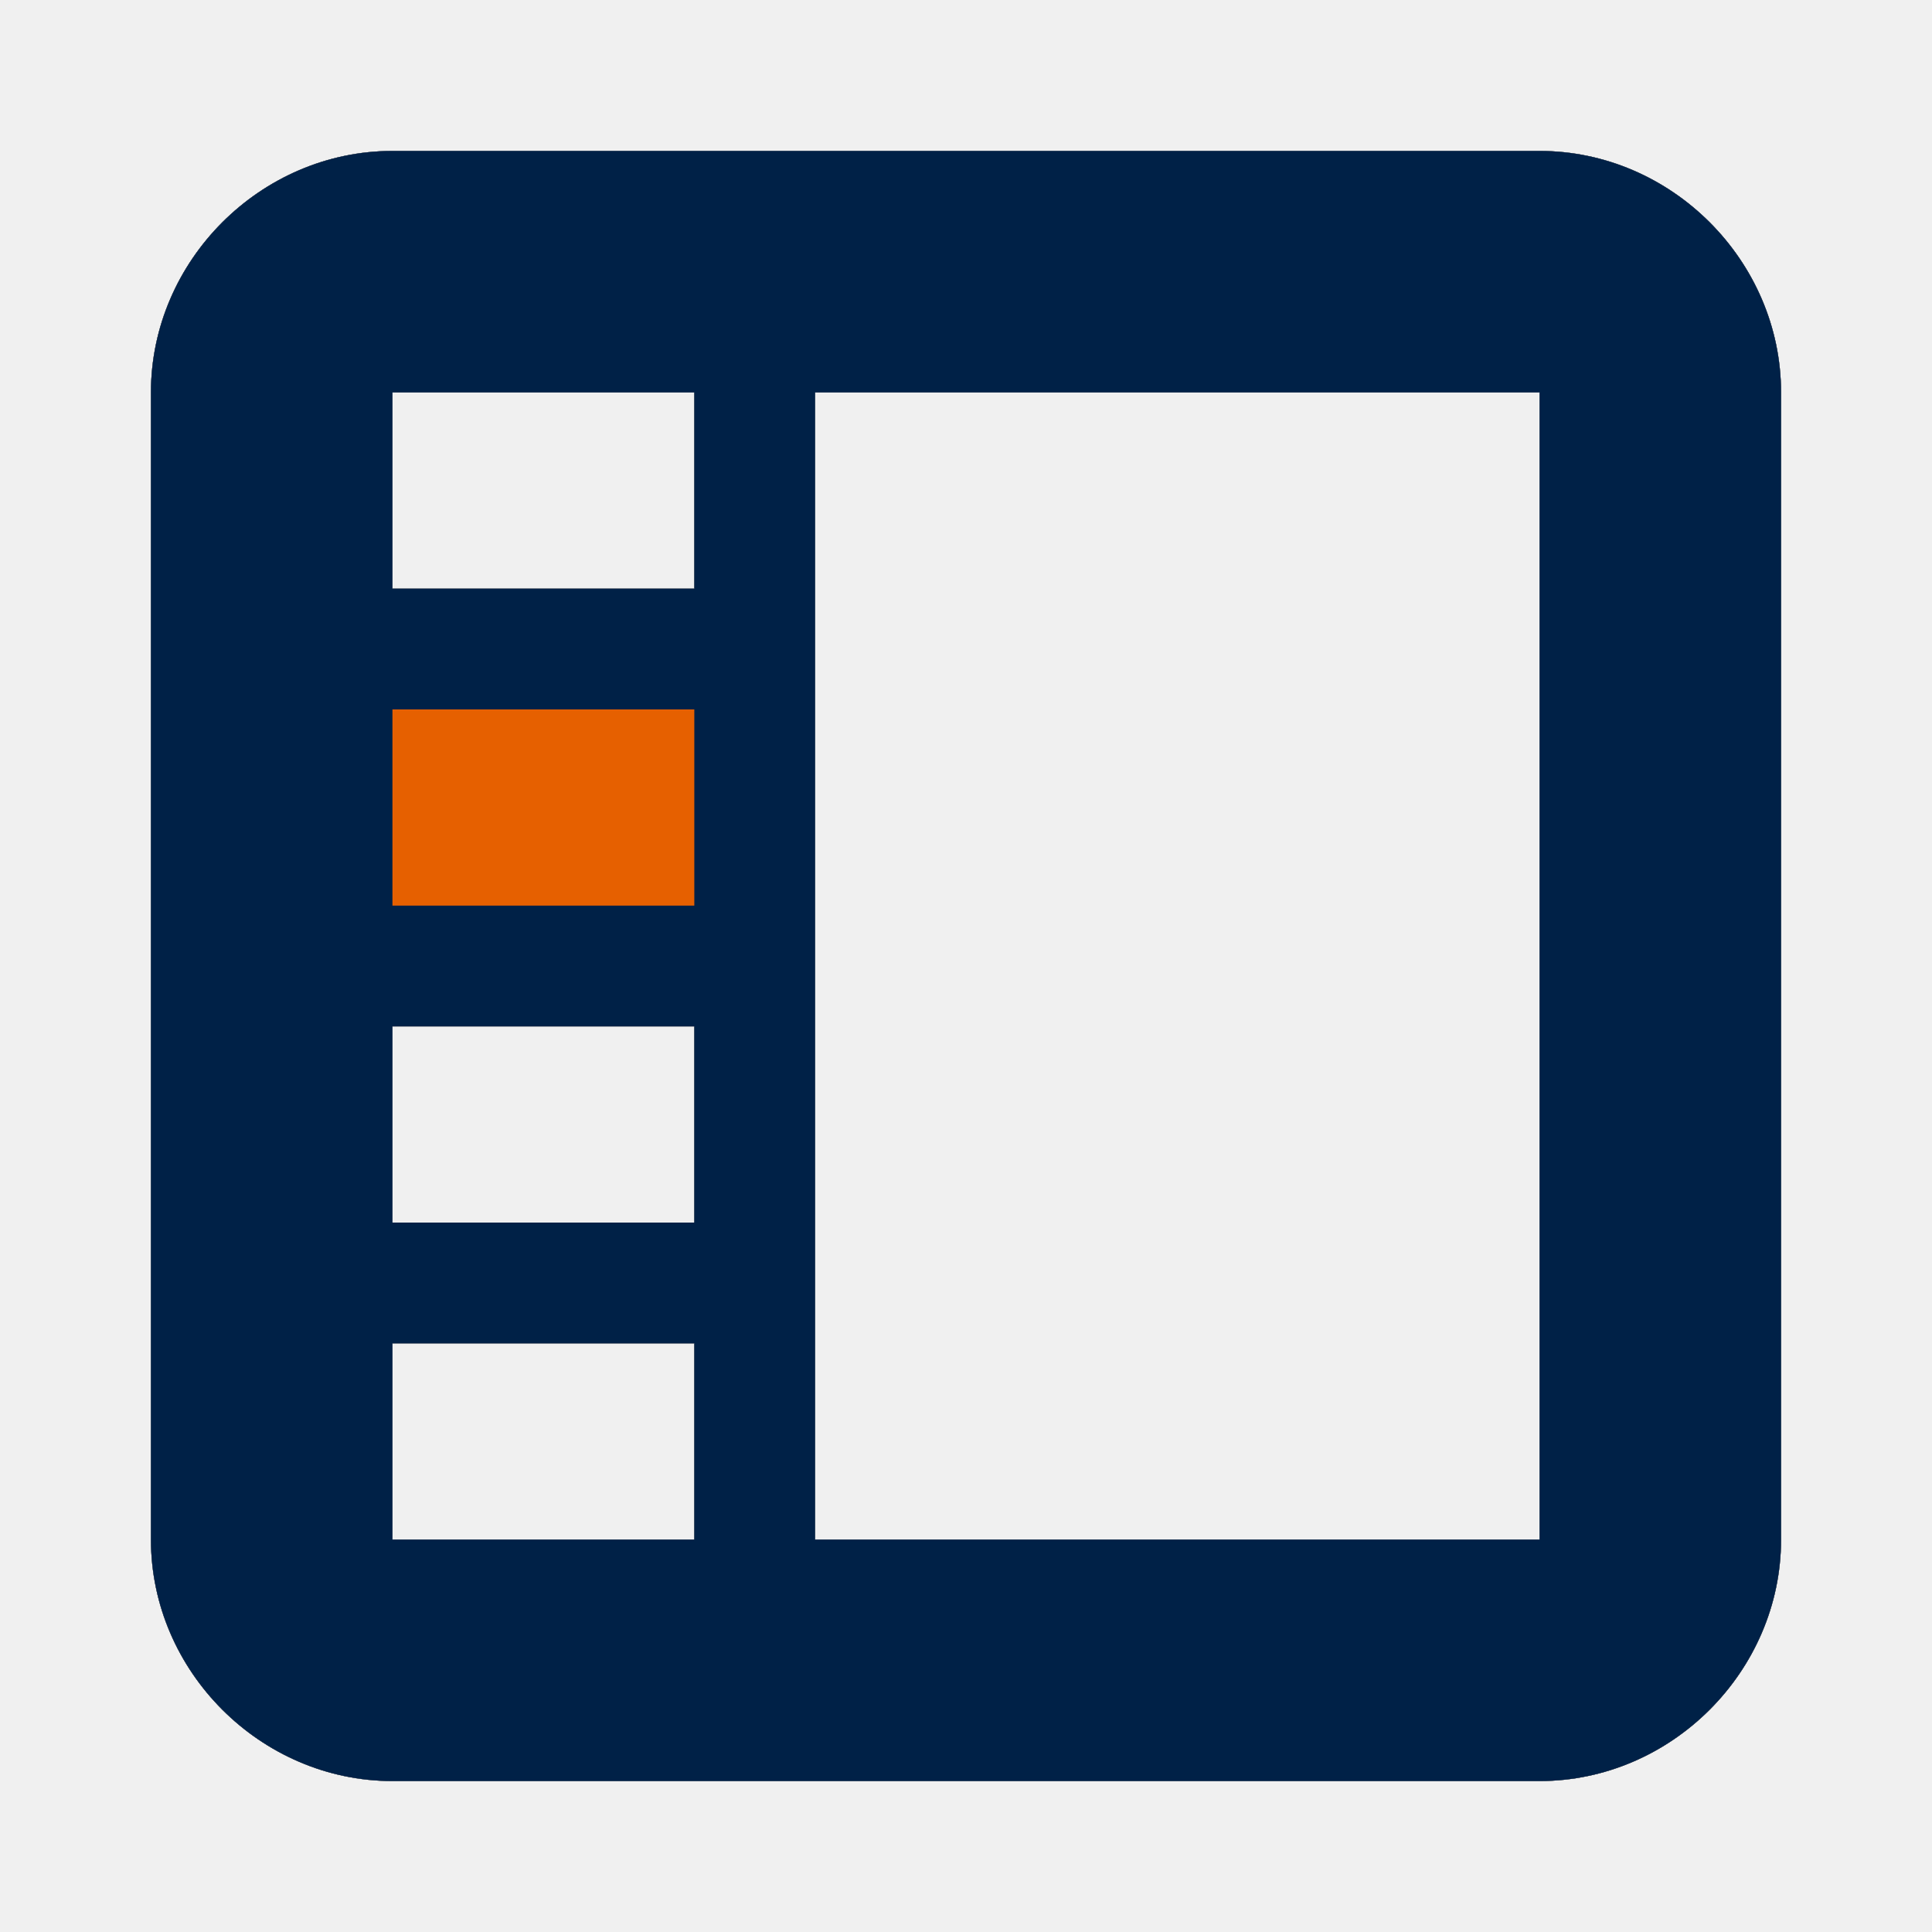
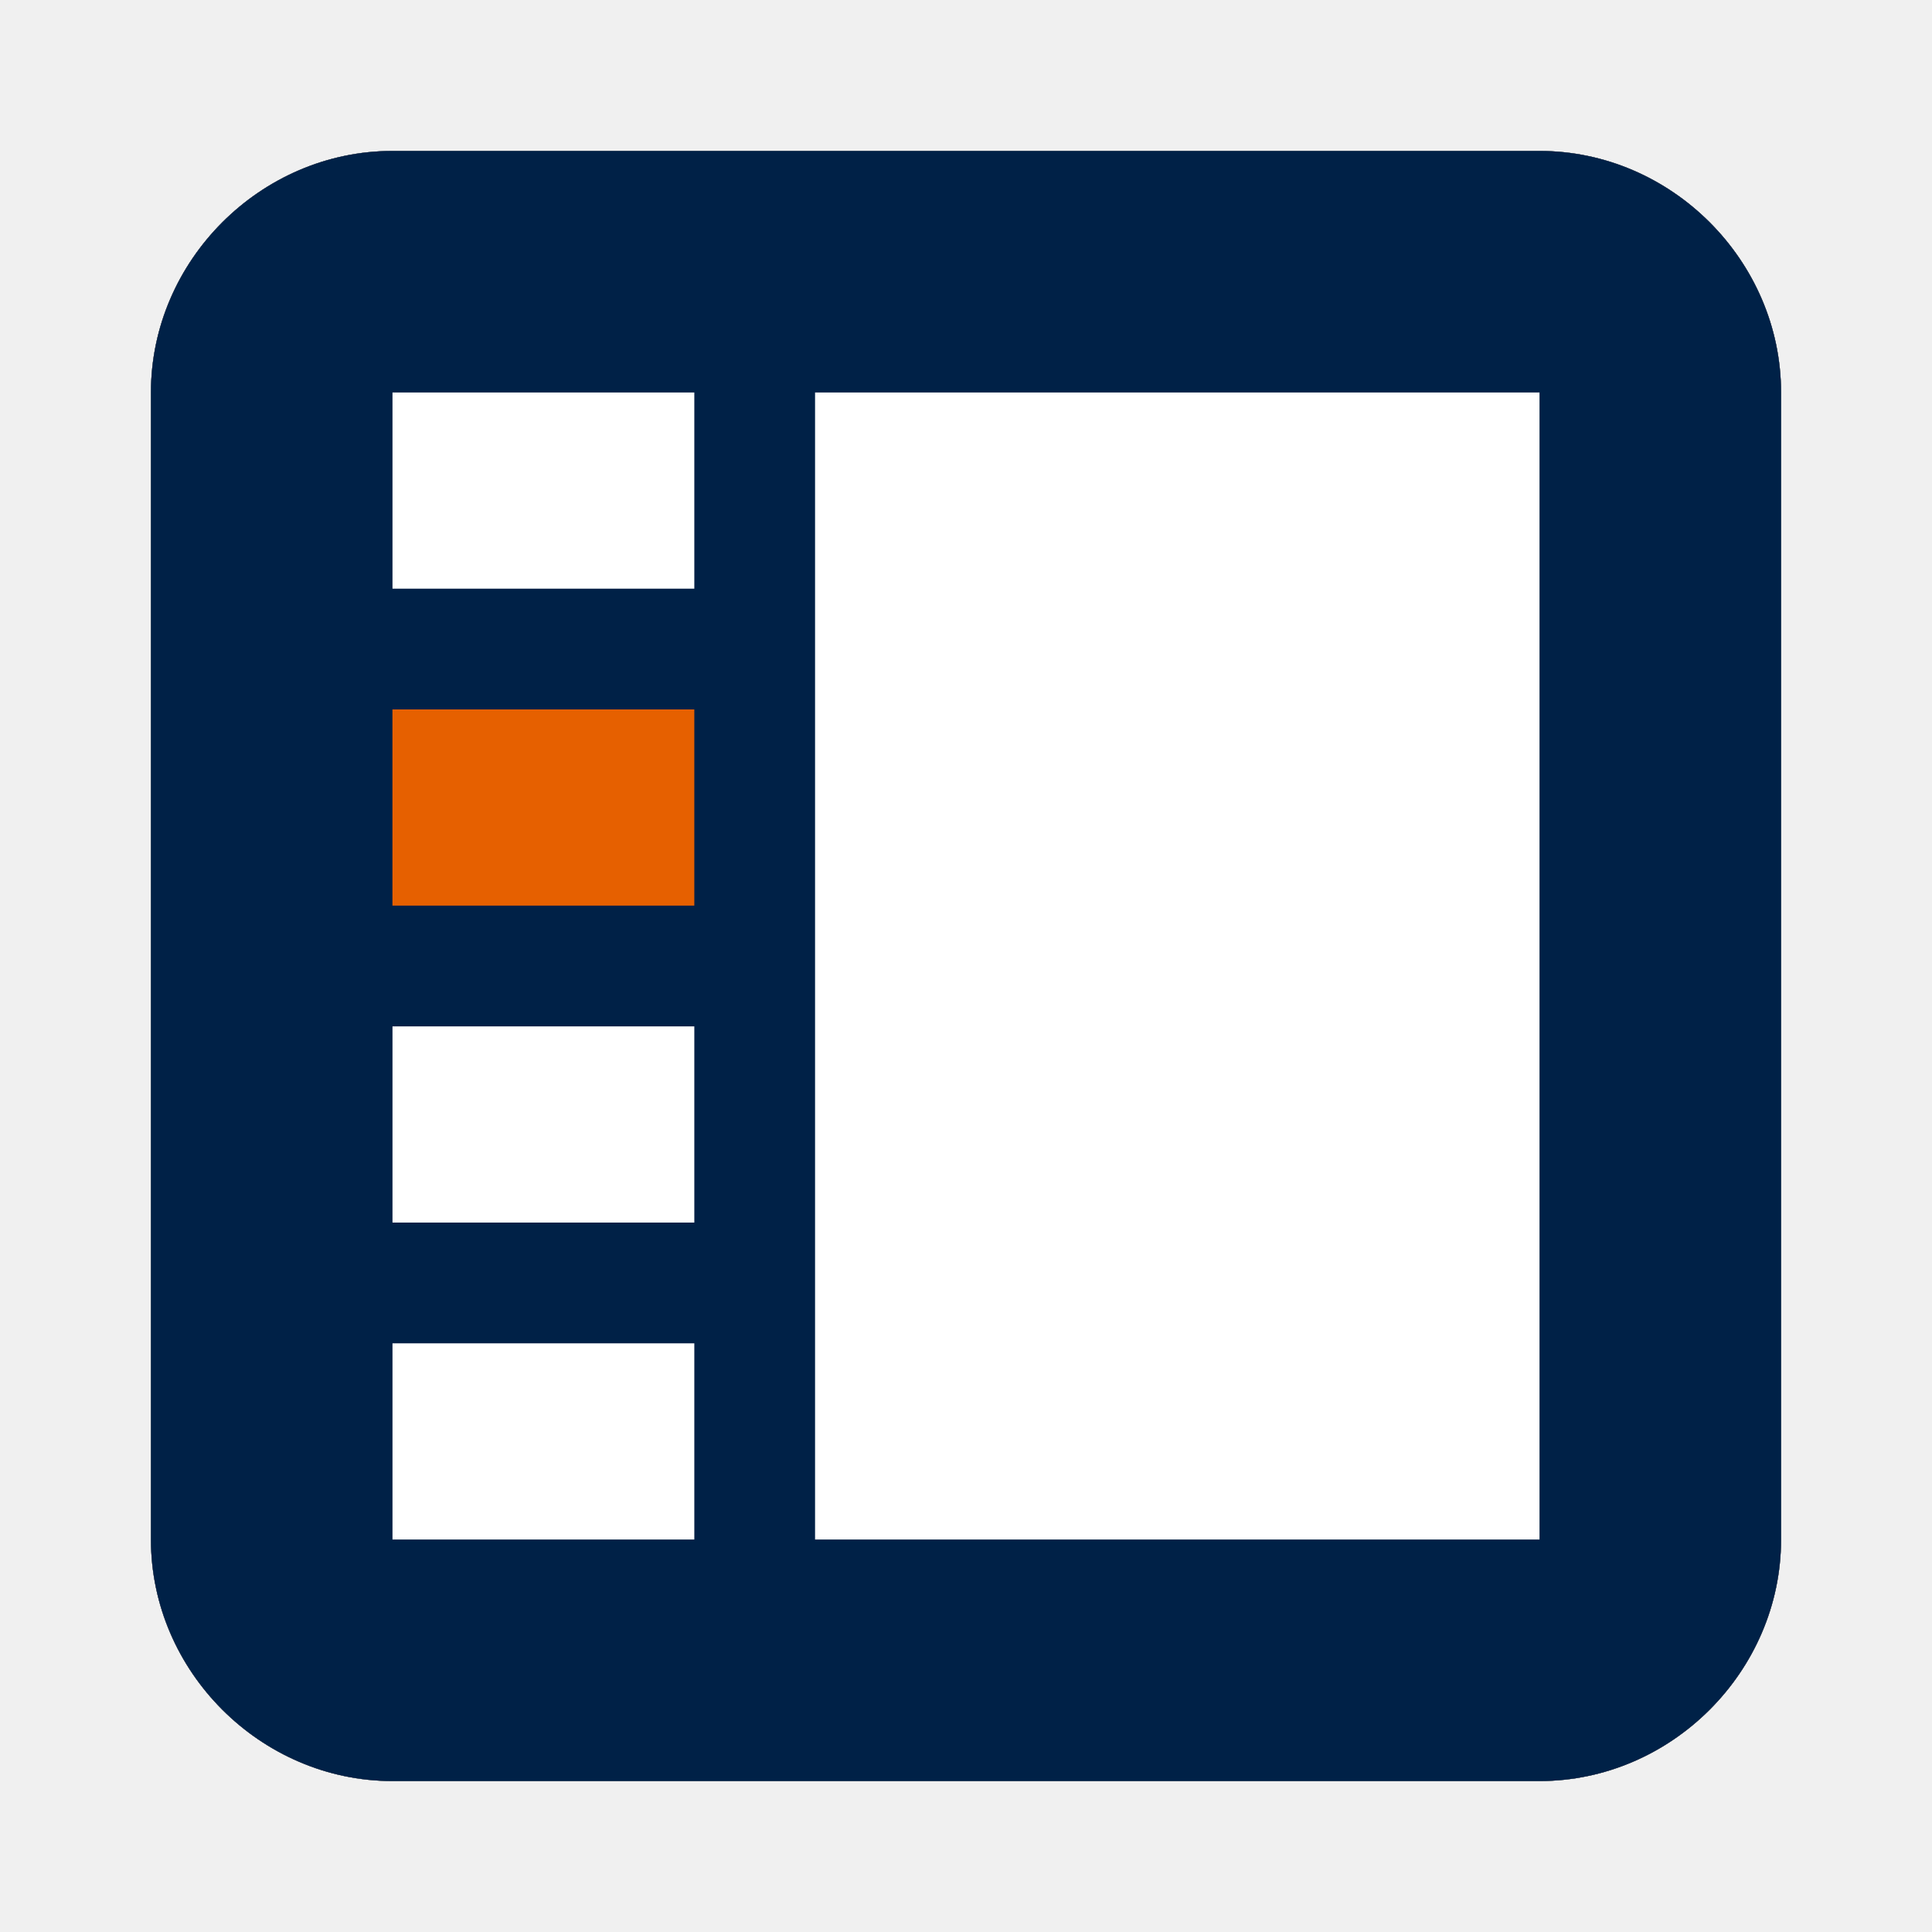
<svg xmlns="http://www.w3.org/2000/svg" width="128" height="128" viewBox="0 0 128 128">
  <style>
    g:not(#color):not(:target),
    g:target ~ #color {
      display: none;
    }
  </style>
  <symbol id="sidetab">
    <path d="M 26 10 C 17.274 10 10 17.274 10 26              L 10 102 C 10 110.726 17.274 118 26 118              L 102 118 C 110.726 118 118 110.726 118 102              L 118 26 C 118 17.274 110.726 10 102 10 L 26 10 z              M 26 26 L 46 26 L 46 39 L 26 39 L 26 26 z              M 54 26 L 102 26 L 102 102 L 54 102 L 54 26 z              M 26 47 L 46 47 L 46 60 L 26 60 L 26 47 z              M 26 68 L 46 68 L 46 81 L 26 81 L 26 68 z              M 26 89 L 46 89 L 46 102 L 26 102 L 26 89 z" />
  </symbol>
  <symbol id="activetab">
    <path d="M 25,46 H 47 V 62 H 25 Z" />
+   </symbol>
+   <symbol id="background">
+     <path d="M 26,26 H 102 V 102 H 26 Z" />
  </symbol>
  <g id="context" fill="context-fill" fill-opacity="context-fill-opacity">
    <use href="#sidetab" />
  </g>
  <g id="current" fill="currentColor">
    <use href="#sidetab" />
  </g>
  <g id="dark" fill="#0C0C0D" fill-opacity="0.8">
    <use href="#sidetab" />
  </g>
  <g id="light" fill="#F9F9FA" fill-opacity="0.7">
    <use href="#sidetab" />
  </g>
  <g id="color">
+     <use href="#background" fill="#FFF" />
    <use href="#activetab" fill="#E66000" />
    <use href="#sidetab" fill="#002147" />
  </g>
</svg>
